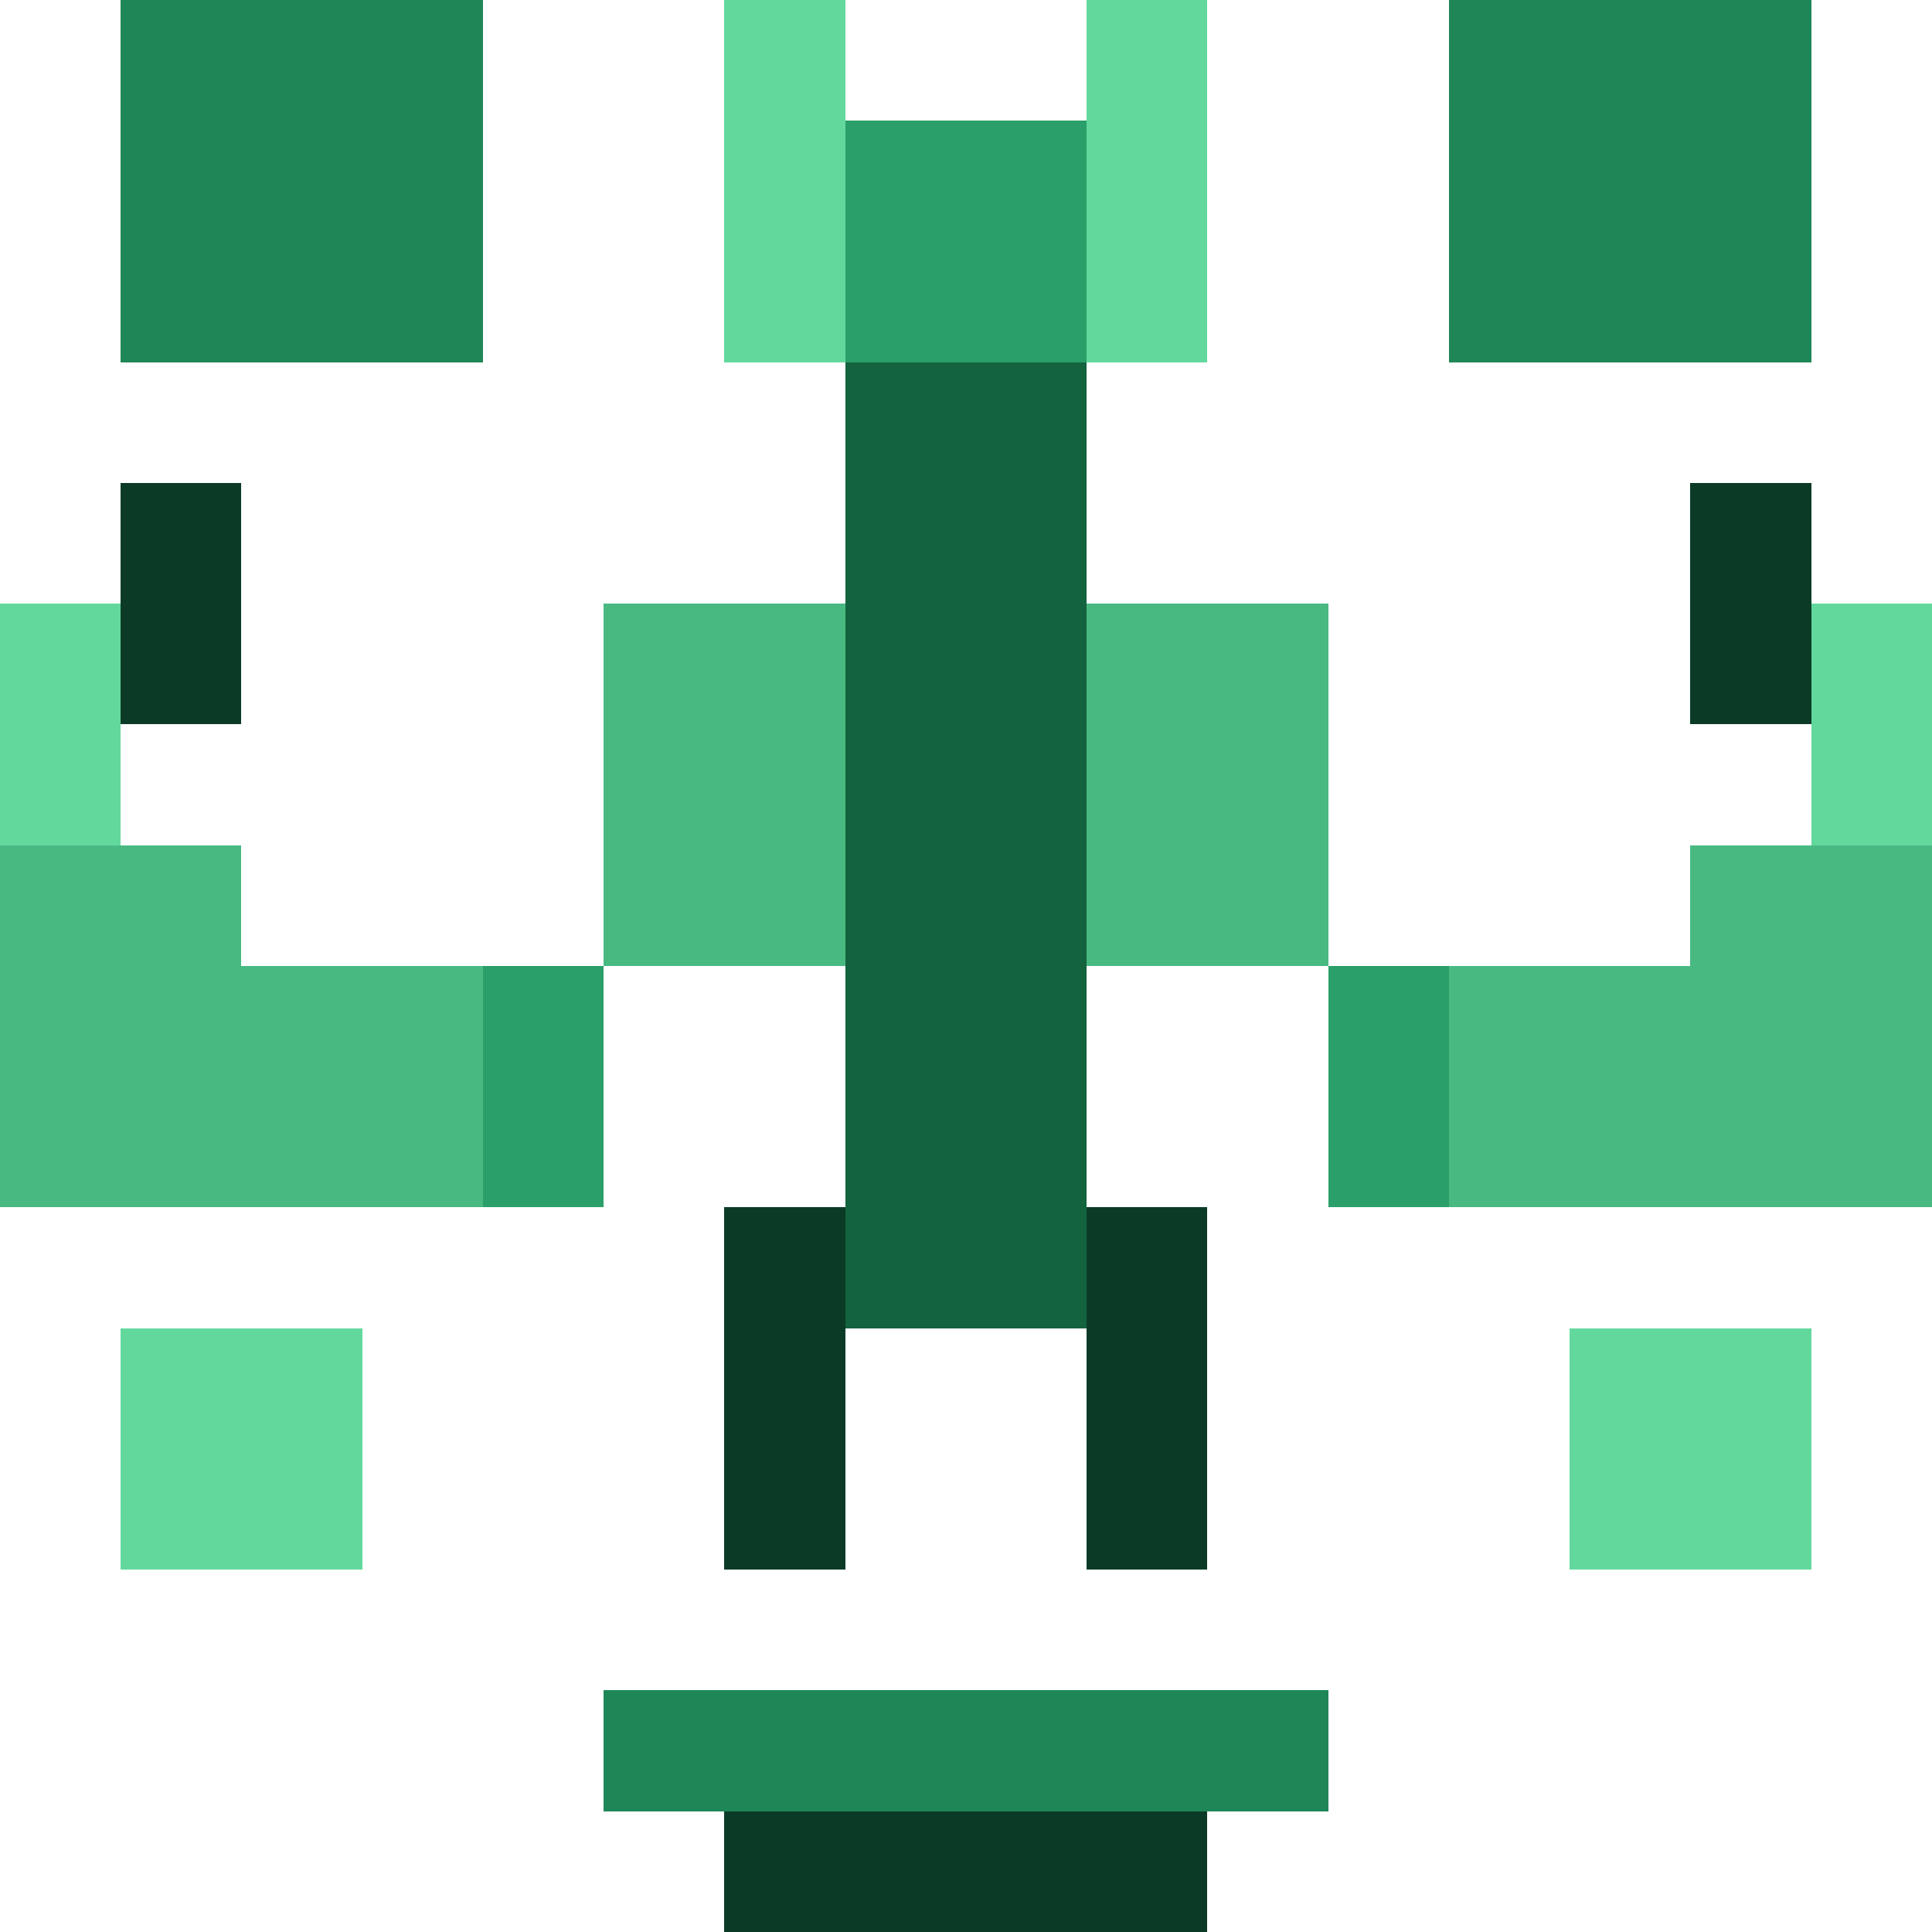
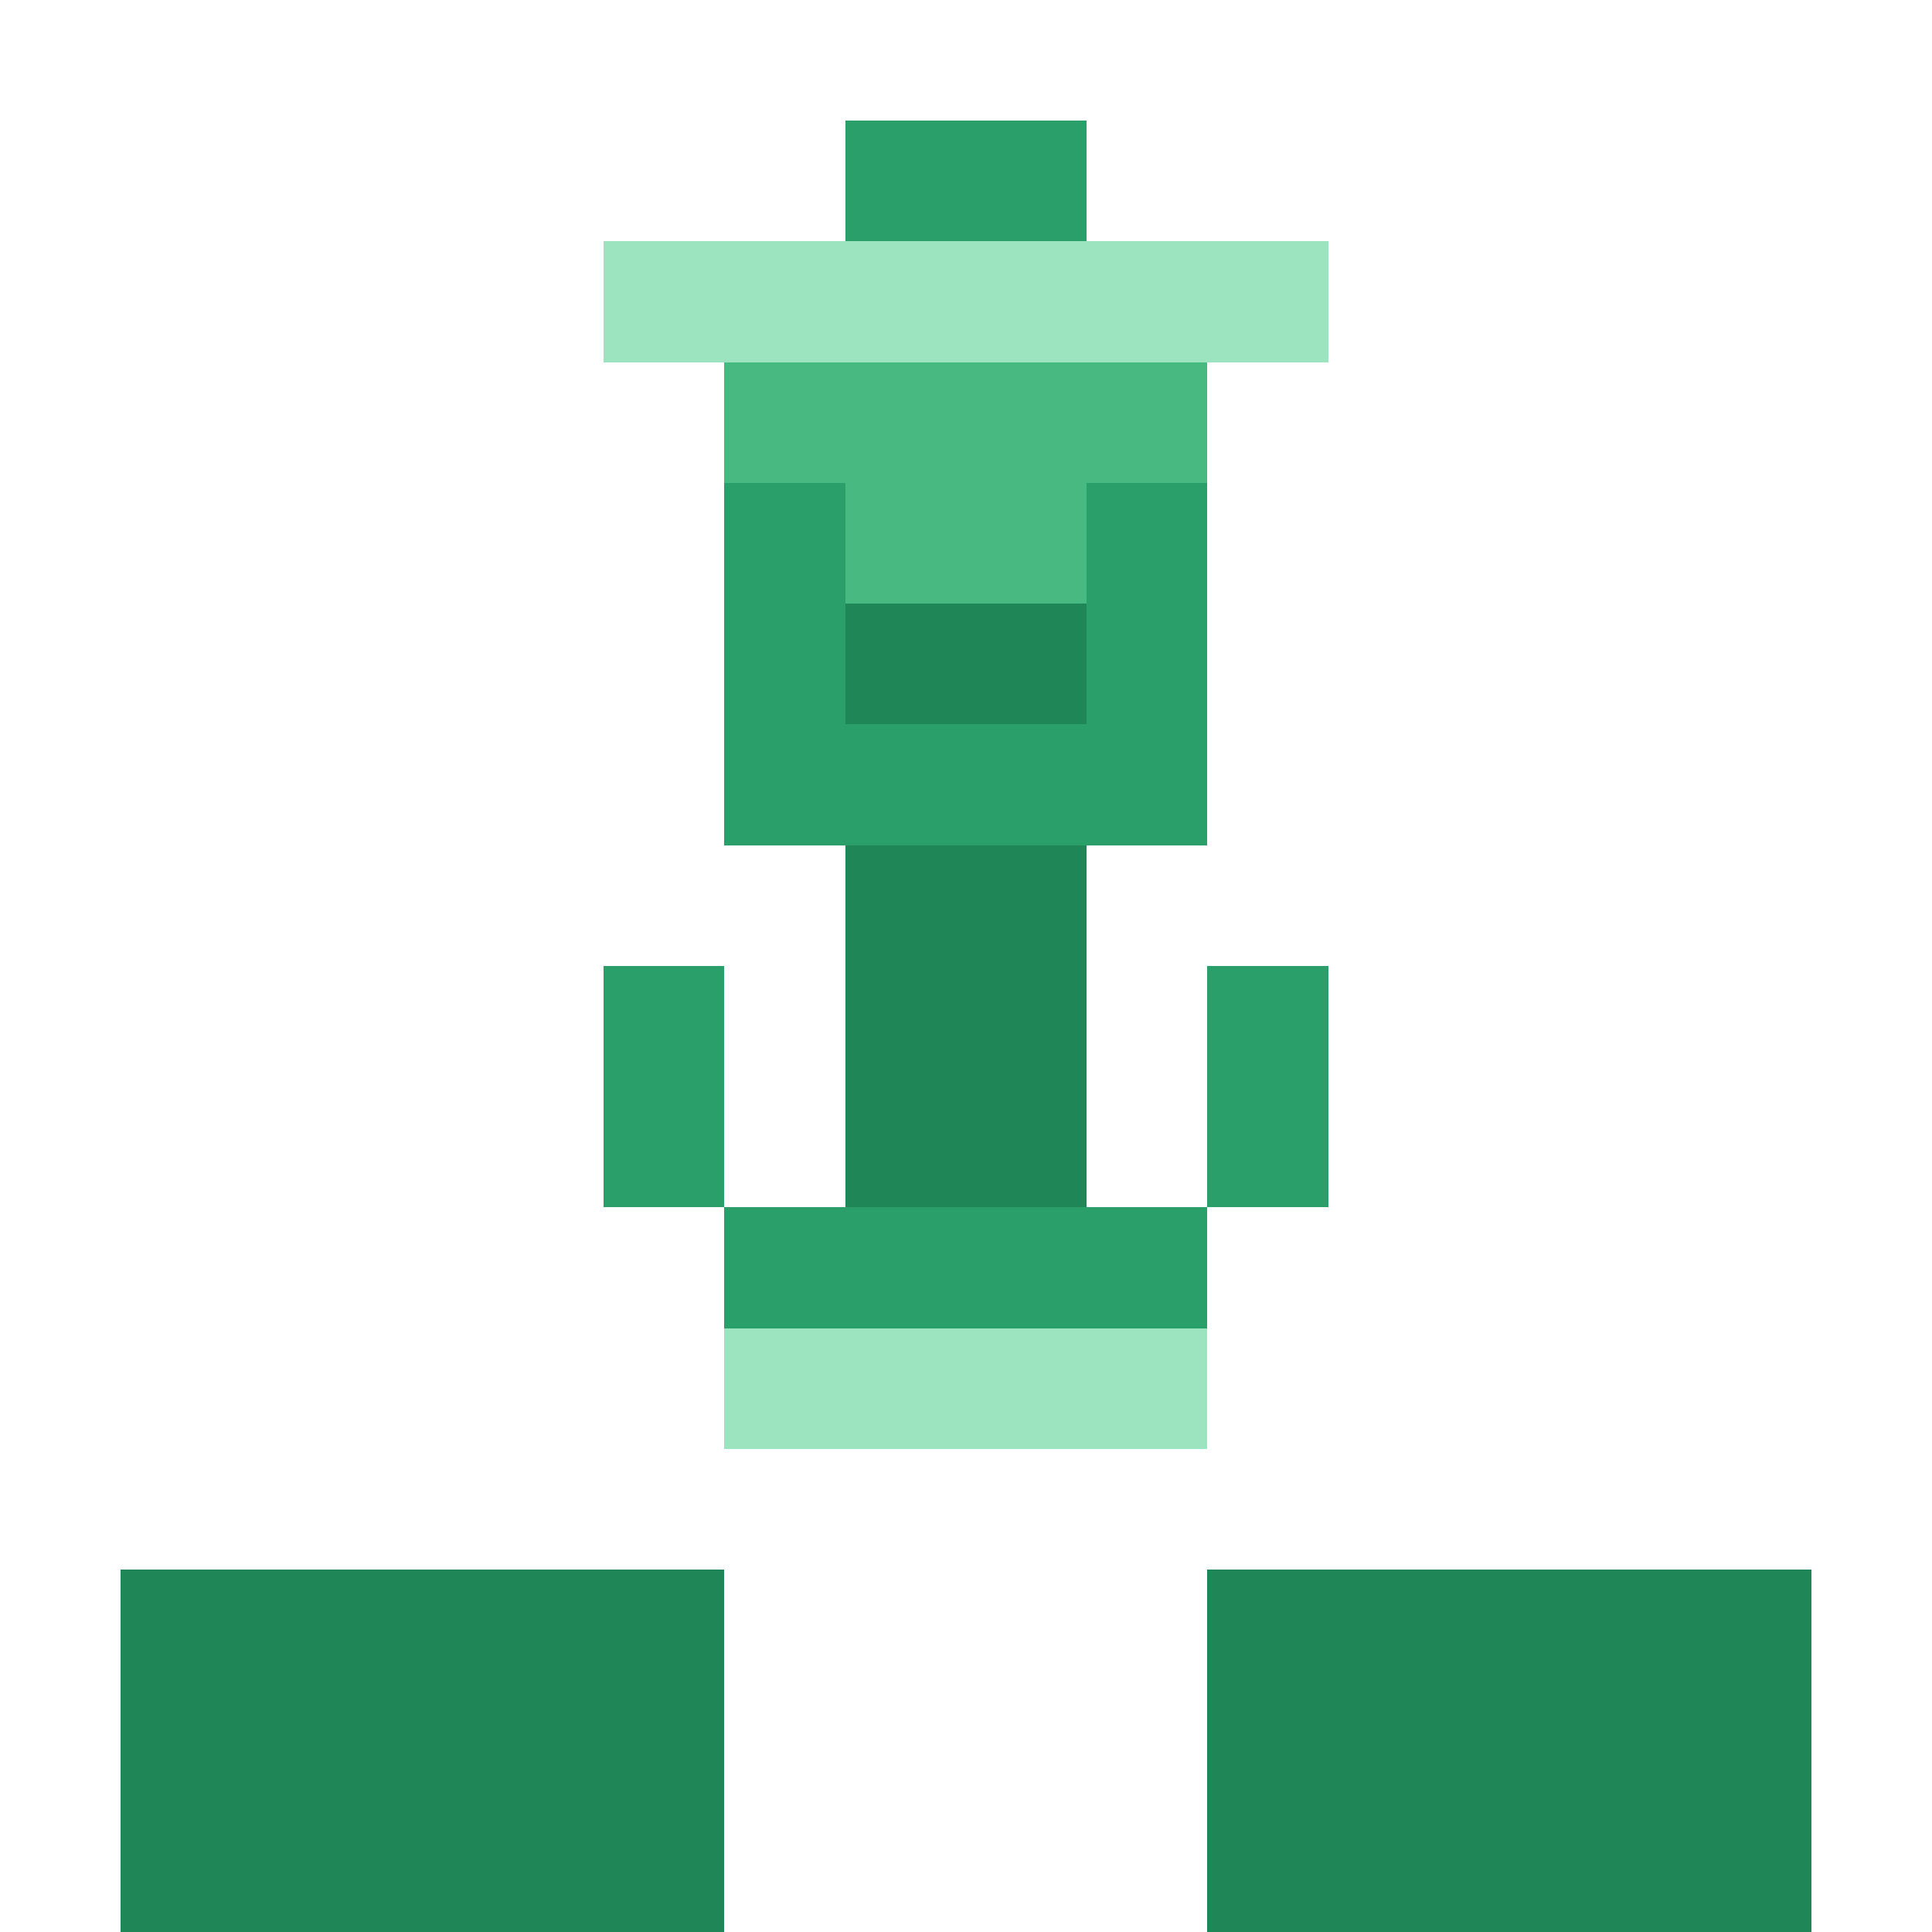
<svg xmlns="http://www.w3.org/2000/svg" width="64" height="64" viewBox="0 0 32 32" fill="none" shape-rendering="crispEdges">
-   <rect x="2" y="0" width="6" height="2" fill="#1F8757" />
-   <rect x="12" y="0" width="2" height="2" fill="#63D89D" />
-   <rect x="18" y="0" width="2" height="2" fill="#63D89D" />
-   <rect x="24" y="0" width="6" height="2" fill="#1F8757" />
-   <rect x="2" y="2" width="6" height="2" fill="#1F8757" />
-   <rect x="12" y="2" width="2" height="2" fill="#63D89D" />
  <rect x="14" y="2" width="4" height="2" fill="#2A9F69" />
-   <rect x="18" y="2" width="2" height="2" fill="#63D89D" />
-   <rect x="24" y="2" width="6" height="2" fill="#1F8757" />
-   <rect x="2" y="4" width="6" height="2" fill="#1F8757" />
-   <rect x="12" y="4" width="2" height="2" fill="#63D89D" />
-   <rect x="14" y="4" width="4" height="2" fill="#2A9F69" />
-   <rect x="18" y="4" width="2" height="2" fill="#63D89D" />
-   <rect x="24" y="4" width="6" height="2" fill="#1F8757" />
-   <rect x="14" y="6" width="4" height="2" fill="#13633F" />
-   <rect x="2" y="8" width="2" height="2" fill="#0B3B27" />
-   <rect x="14" y="8" width="4" height="2" fill="#13633F" />
-   <rect x="28" y="8" width="2" height="2" fill="#0B3B27" />
-   <rect x="0" y="10" width="2" height="2" fill="#63D89D" />
-   <rect x="2" y="10" width="2" height="2" fill="#0B3B27" />
-   <rect x="10" y="10" width="4" height="2" fill="#49B982" />
-   <rect x="14" y="10" width="4" height="2" fill="#13633F" />
-   <rect x="18" y="10" width="4" height="2" fill="#49B982" />
-   <rect x="28" y="10" width="2" height="2" fill="#0B3B27" />
-   <rect x="30" y="10" width="2" height="2" fill="#63D89D" />
-   <rect x="0" y="12" width="2" height="2" fill="#63D89D" />
-   <rect x="10" y="12" width="4" height="2" fill="#49B982" />
-   <rect x="14" y="12" width="4" height="2" fill="#13633F" />
-   <rect x="18" y="12" width="4" height="2" fill="#49B982" />
-   <rect x="30" y="12" width="2" height="2" fill="#63D89D" />
-   <rect x="0" y="14" width="4" height="2" fill="#49B982" />
-   <rect x="10" y="14" width="4" height="2" fill="#49B982" />
-   <rect x="14" y="14" width="4" height="2" fill="#13633F" />
-   <rect x="18" y="14" width="4" height="2" fill="#49B982" />
-   <rect x="28" y="14" width="4" height="2" fill="#49B982" />
-   <rect x="0" y="16" width="8" height="2" fill="#49B982" />
-   <rect x="8" y="16" width="2" height="2" fill="#2A9F69" />
-   <rect x="14" y="16" width="4" height="2" fill="#13633F" />
-   <rect x="22" y="16" width="2" height="2" fill="#2A9F69" />
-   <rect x="24" y="16" width="8" height="2" fill="#49B982" />
-   <rect x="0" y="18" width="8" height="2" fill="#49B982" />
-   <rect x="8" y="18" width="2" height="2" fill="#2A9F69" />
-   <rect x="14" y="18" width="4" height="2" fill="#13633F" />
-   <rect x="22" y="18" width="2" height="2" fill="#2A9F69" />
-   <rect x="24" y="18" width="8" height="2" fill="#49B982" />
-   <rect x="12" y="20" width="2" height="2" fill="#0B3B27" />
-   <rect x="14" y="20" width="4" height="2" fill="#13633F" />
-   <rect x="18" y="20" width="2" height="2" fill="#0B3B27" />
-   <rect x="2" y="22" width="4" height="2" fill="#63D89D" />
-   <rect x="12" y="22" width="2" height="2" fill="#0B3B27" />
-   <rect x="18" y="22" width="2" height="2" fill="#0B3B27" />
-   <rect x="26" y="22" width="4" height="2" fill="#63D89D" />
-   <rect x="2" y="24" width="4" height="2" fill="#63D89D" />
-   <rect x="12" y="24" width="2" height="2" fill="#0B3B27" />
-   <rect x="18" y="24" width="2" height="2" fill="#0B3B27" />
-   <rect x="26" y="24" width="4" height="2" fill="#63D89D" />
-   <rect x="10" y="28" width="12" height="2" fill="#1F8757" />
-   <rect x="12" y="30" width="8" height="2" fill="#0B3B27" />
+   <rect x="10" y="4" width="12" height="2" fill="#9CE4BF" />
+   <rect x="12" y="6" width="8" height="2" fill="#49B982" />
+   <rect x="12" y="8" width="2" height="2" fill="#2A9F69" />
+   <rect x="14" y="8" width="4" height="2" fill="#49B982" />
+   <rect x="18" y="8" width="2" height="2" fill="#2A9F69" />
+   <rect x="12" y="10" width="2" height="2" fill="#2A9F69" />
+   <rect x="14" y="10" width="4" height="2" fill="#1F8757" />
+   <rect x="18" y="10" width="2" height="2" fill="#2A9F69" />
+   <rect x="12" y="12" width="8" height="2" fill="#2A9F69" />
+   <rect x="14" y="14" width="4" height="2" fill="#1F8757" />
+   <rect x="10" y="16" width="2" height="2" fill="#2A9F69" />
+   <rect x="14" y="16" width="4" height="2" fill="#1F8757" />
+   <rect x="20" y="16" width="2" height="2" fill="#2A9F69" />
+   <rect x="10" y="18" width="2" height="2" fill="#2A9F69" />
+   <rect x="14" y="18" width="4" height="2" fill="#1F8757" />
+   <rect x="20" y="18" width="2" height="2" fill="#2A9F69" />
+   <rect x="12" y="20" width="8" height="2" fill="#2A9F69" />
+   <rect x="12" y="22" width="8" height="2" fill="#9CE4BF" />
+   <rect x="2" y="26" width="10" height="2" fill="#1F8757" />
+   <rect x="20" y="26" width="10" height="2" fill="#1F8757" />
+   <rect x="2" y="28" width="10" height="2" fill="#1F8757" />
+   <rect x="20" y="28" width="10" height="2" fill="#1F8757" />
+   <rect x="2" y="30" width="10" height="2" fill="#1F8757" />
+   <rect x="20" y="30" width="10" height="2" fill="#1F8757" />
</svg>
